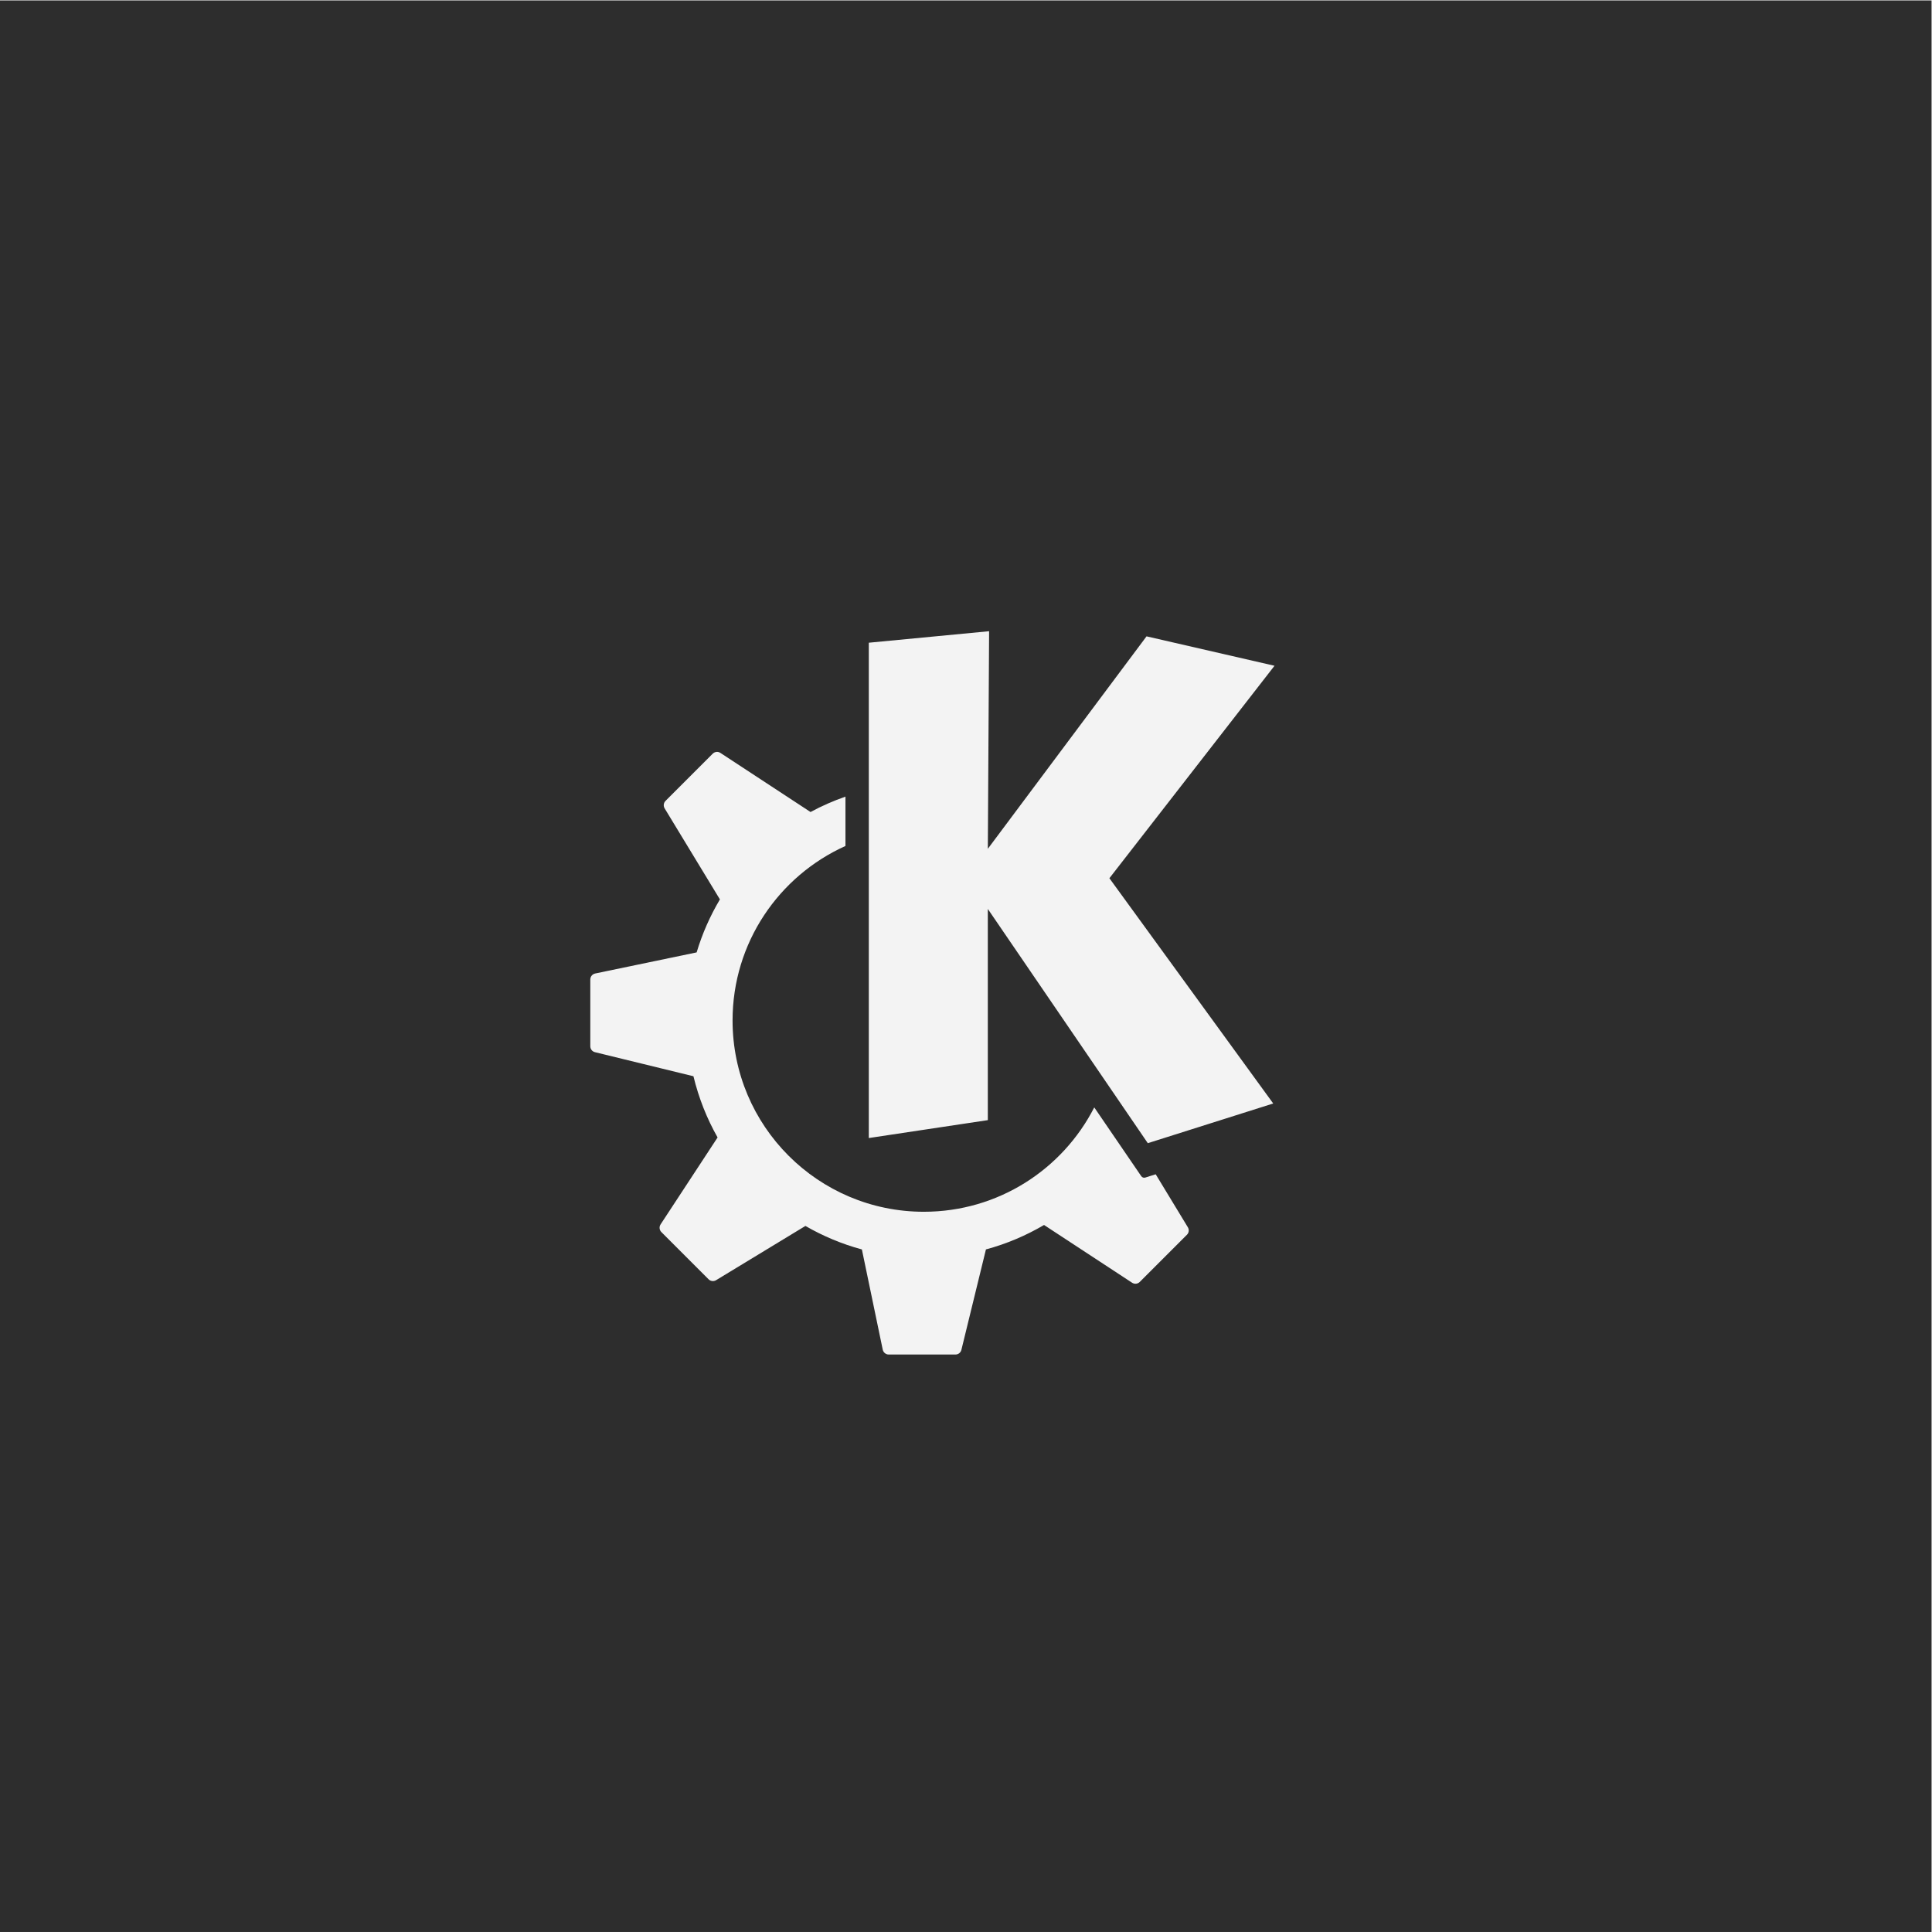
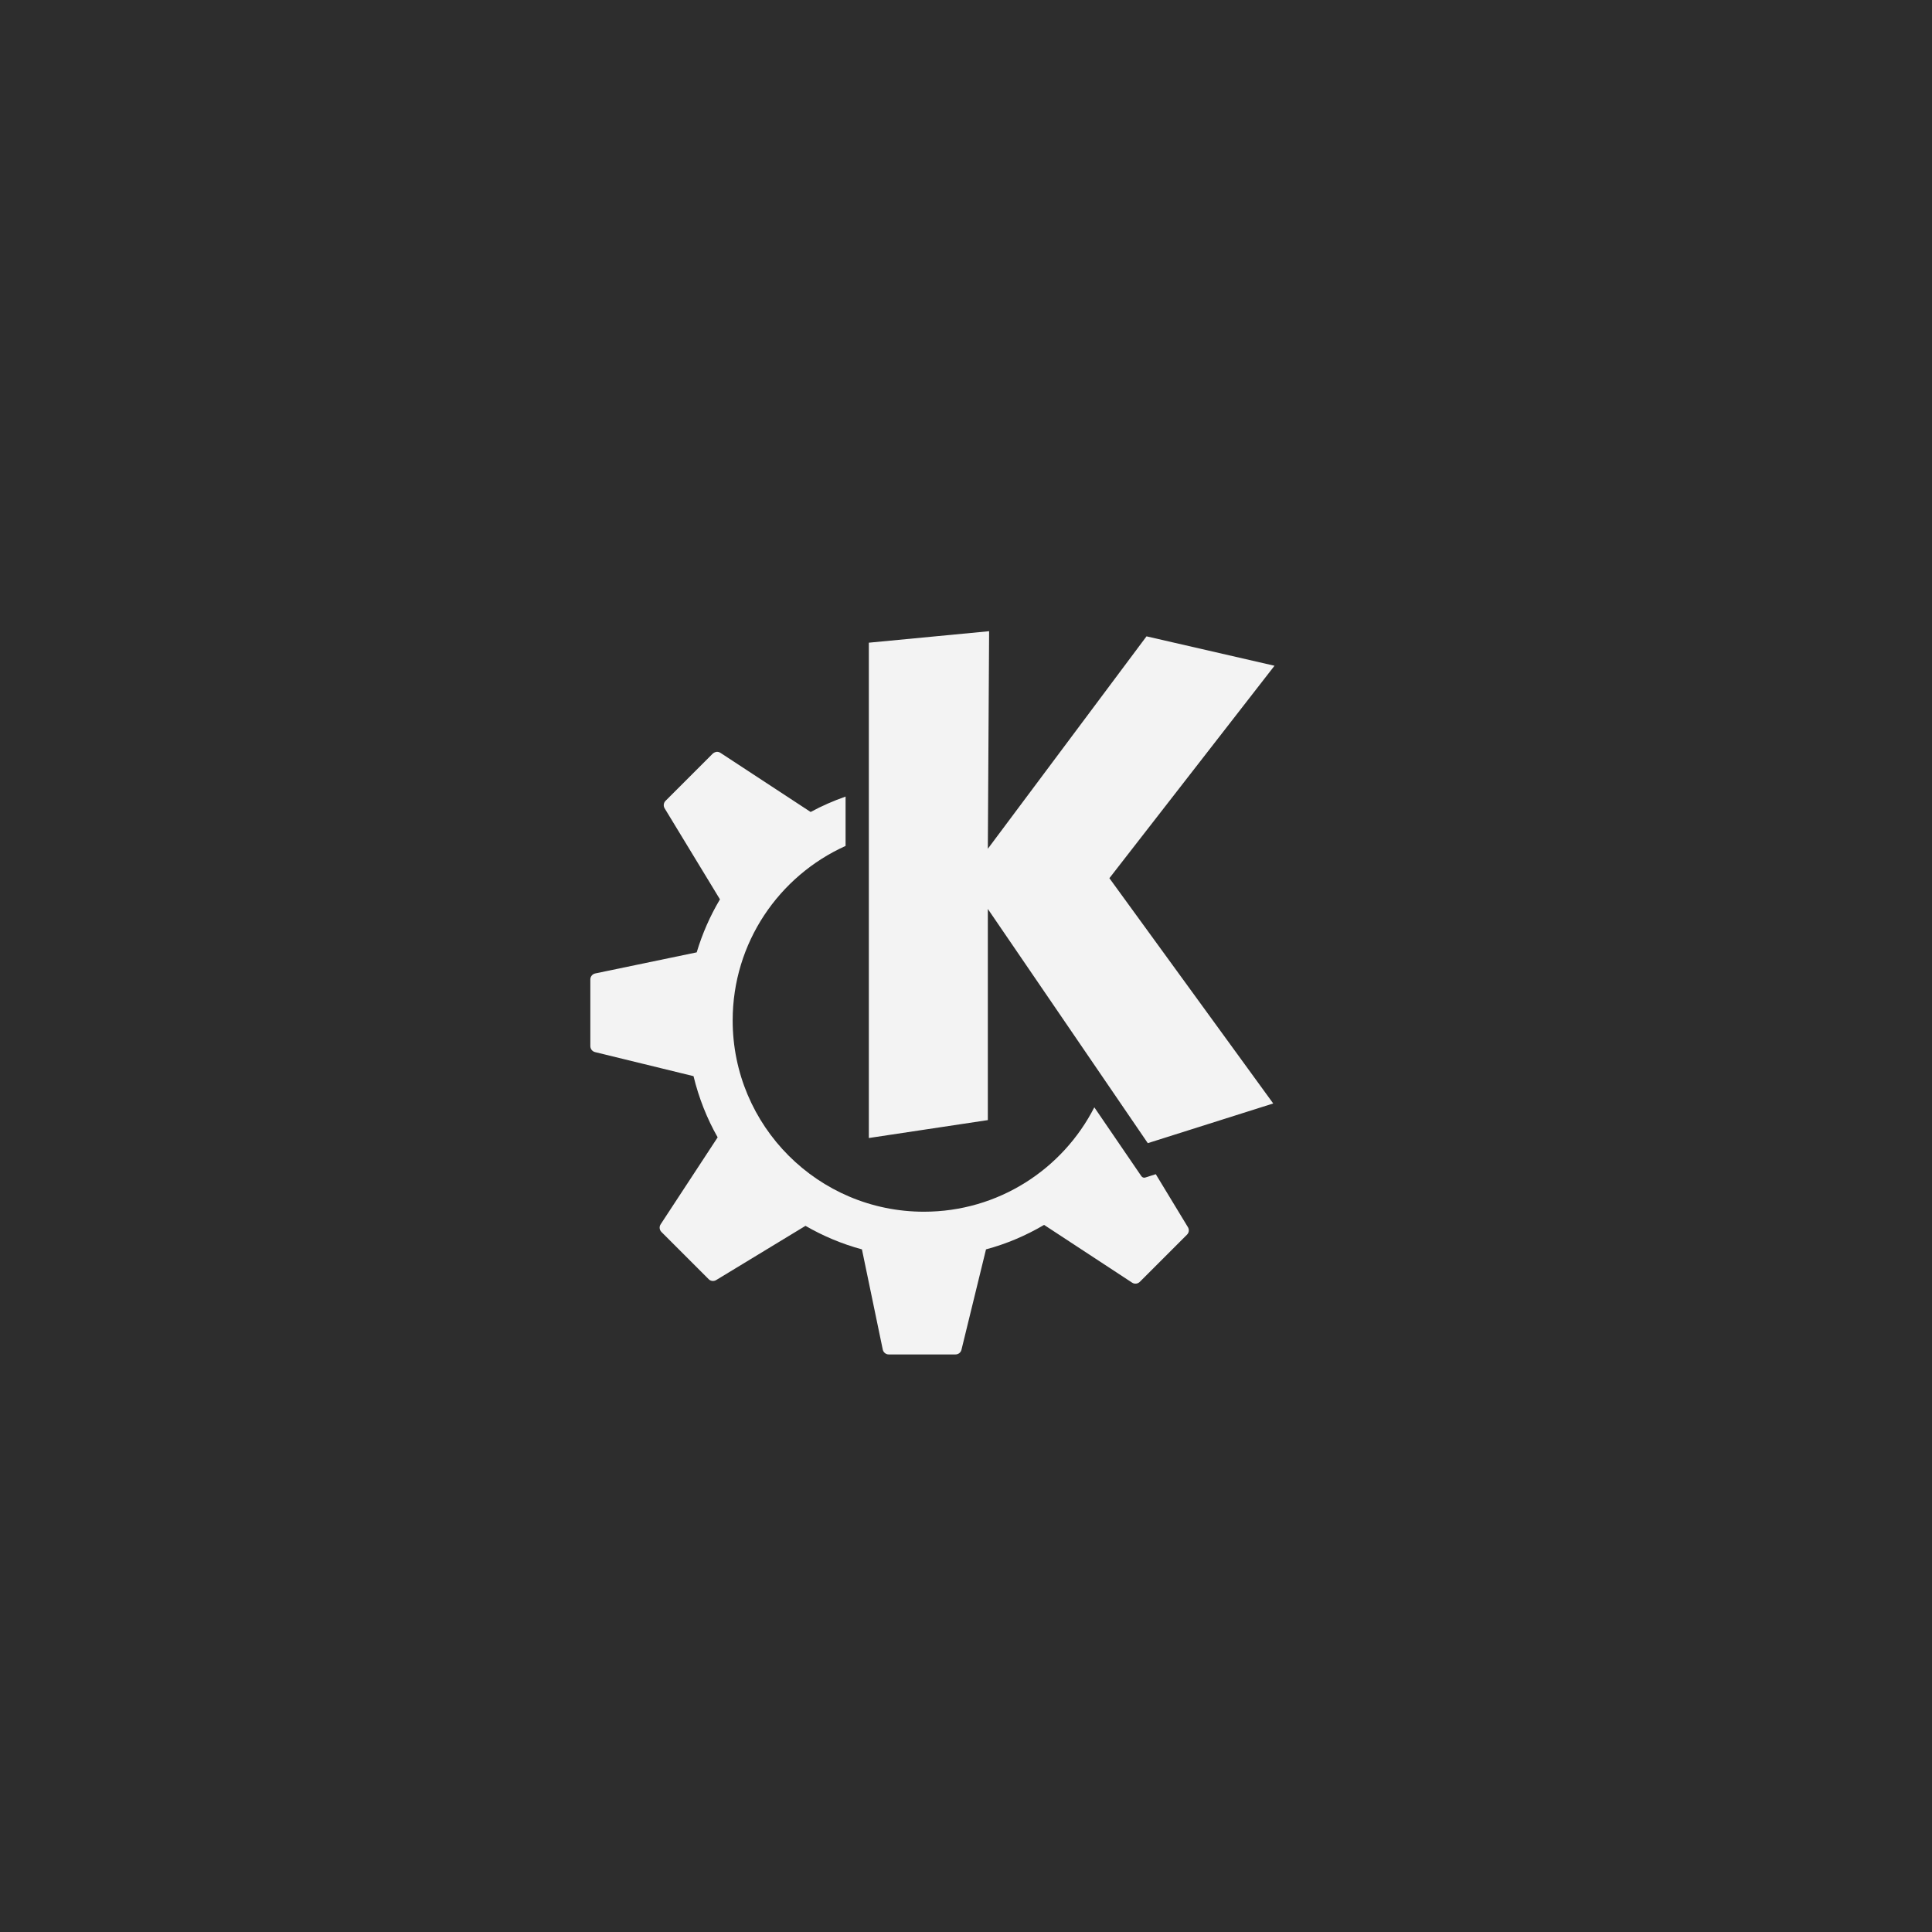
- <svg xmlns="http://www.w3.org/2000/svg" width="512" height="512" viewBox="0 0 135.467 135.467" version="1.1" id="svg8">
+ <svg xmlns="http://www.w3.org/2000/svg" width="108" height="108" viewBox="0 0 28.575 28.575" version="1.1" id="svg8">
  <defs id="defs2" />
  <g id="background">
-     <rect style="fill:#2d2d2d;fill-opacity:1;stroke-width:1.626;stroke-linecap:round;stroke-linejoin:round" id="rect14685" width="135.437" height="135.437" x="0" y="0.029" />
+     <rect style="fill:#2d2d2d;fill-opacity:1;stroke-width:0.343;stroke-linecap:round;stroke-linejoin:round" id="rect14685" width="28.575" height="28.575" x="0" y="-3.469447e-18" />
  </g>
  <g id="foreground" transform="translate(449.4134,493.4107)">
-     <path d="m -380.06,-449.152 -8.435,0.807 v 34.731 l 8.345,-1.256 v -14.808 l 11.218,16.424 8.794,-2.783 -11.487,-15.795 11.577,-14.897 -8.973,-2.063 -11.128,14.897 z m -19.119,8.463 c -0.095,0.011 -0.187,0.053 -0.259,0.124 l -3.31,3.31 c -0.139,0.14 -0.165,0.356 -0.063,0.525 l 3.876,6.383 c -0.687,1.156 -1.238,2.402 -1.632,3.716 l -7.115,1.48 c -0.198,0.043 -0.341,0.217 -0.341,0.42 v 4.681 c 0,0.198 0.135,0.37 0.326,0.415 l 6.906,1.688 c 0.369,1.522 0.939,2.965 1.693,4.292 l -3.997,6.096 c -0.111,0.17 -0.088,0.395 0.056,0.538 l 3.309,3.31 c 0.139,0.139 0.356,0.166 0.526,0.064 l 6.264,-3.804 c 1.23,0.71 2.557,1.269 3.96,1.648 l 1.462,7.027 c 0.043,0.199 0.217,0.341 0.419,0.341 h 4.681 c 0.197,0 0.369,-0.134 0.415,-0.327 l 1.721,-7.042 c 1.446,-0.39 2.813,-0.972 4.074,-1.714 l 6.173,4.048 c 0.17,0.112 0.394,0.09 0.538,-0.054 l 3.31,-3.31 c 0.14,-0.14 0.165,-0.356 0.062,-0.525 l -2.254,-3.714 -0.729,0.23 c -0.106,0.032 -0.222,-0.005 -0.285,-0.099 0,0 -1.437,-2.104 -3.294,-4.821 -2.219,4.343 -6.734,7.318 -11.948,7.318 -7.407,0 -13.413,-6.006 -13.413,-13.413 0,-5.449 3.25,-10.136 7.916,-12.235 v -3.46 c -0.849,0.297 -1.67,0.655 -2.45,1.08 -5.9e-4,-4.9e-4 -9.6e-4,-0.002 -0.003,-0.004 l -6.318,-4.144 c -0.085,-0.055 -0.183,-0.078 -0.279,-0.068 z" id="path4337" style="fill:#f3f3f3;fill-opacity:1;stroke-width:1.411" />
+     <path d="m -434.784,-484.075 -1.779,0.17 v 7.326 l 1.76,-0.265 v -3.123 l 2.366,3.464 1.855,-0.587 -2.423,-3.332 2.442,-3.142 -1.893,-0.435 -2.347,3.142 z m -4.033,1.785 c -0.02,0.003 -0.039,0.012 -0.055,0.026 l -0.698,0.698 c -0.029,0.029 -0.035,0.075 -0.013,0.111 l 0.818,1.346 c -0.145,0.244 -0.261,0.507 -0.344,0.784 l -1.501,0.312 c -0.042,0.009 -0.072,0.046 -0.072,0.088 v 0.987 c 0,0.042 0.029,0.078 0.069,0.088 l 1.457,0.356 c 0.078,0.321 0.198,0.626 0.357,0.905 l -0.843,1.286 c -0.024,0.036 -0.019,0.083 0.012,0.114 l 0.698,0.698 c 0.029,0.029 0.075,0.035 0.111,0.013 l 1.321,-0.802 c 0.26,0.15 0.539,0.268 0.835,0.348 l 0.308,1.482 c 0.009,0.042 0.046,0.072 0.088,0.072 h 0.988 c 0.042,0 0.078,-0.028 0.088,-0.069 l 0.363,-1.485 c 0.305,-0.082 0.593,-0.205 0.859,-0.362 l 1.302,0.854 c 0.036,0.024 0.083,0.019 0.114,-0.012 l 0.698,-0.698 c 0.03,-0.029 0.035,-0.075 0.013,-0.111 l -0.475,-0.783 -0.154,0.049 c -0.022,0.008 -0.047,-10e-4 -0.06,-0.021 0,0 -0.303,-0.444 -0.695,-1.017 -0.468,0.916 -1.42,1.544 -2.52,1.544 -1.563,0 -2.829,-1.267 -2.829,-2.829 0,-1.149 0.686,-2.138 1.67,-2.581 v -0.73 c -0.179,0.063 -0.352,0.138 -0.517,0.228 -1.2e-4,-1e-4 -2e-4,-4.2e-4 -6.3e-4,-8.4e-4 l -1.333,-0.874 c -0.018,-0.012 -0.039,-0.016 -0.059,-0.015 z" id="path4337" style="fill:#f3f3f3;fill-opacity:1;stroke-width:0.298" />
  </g>
</svg>
